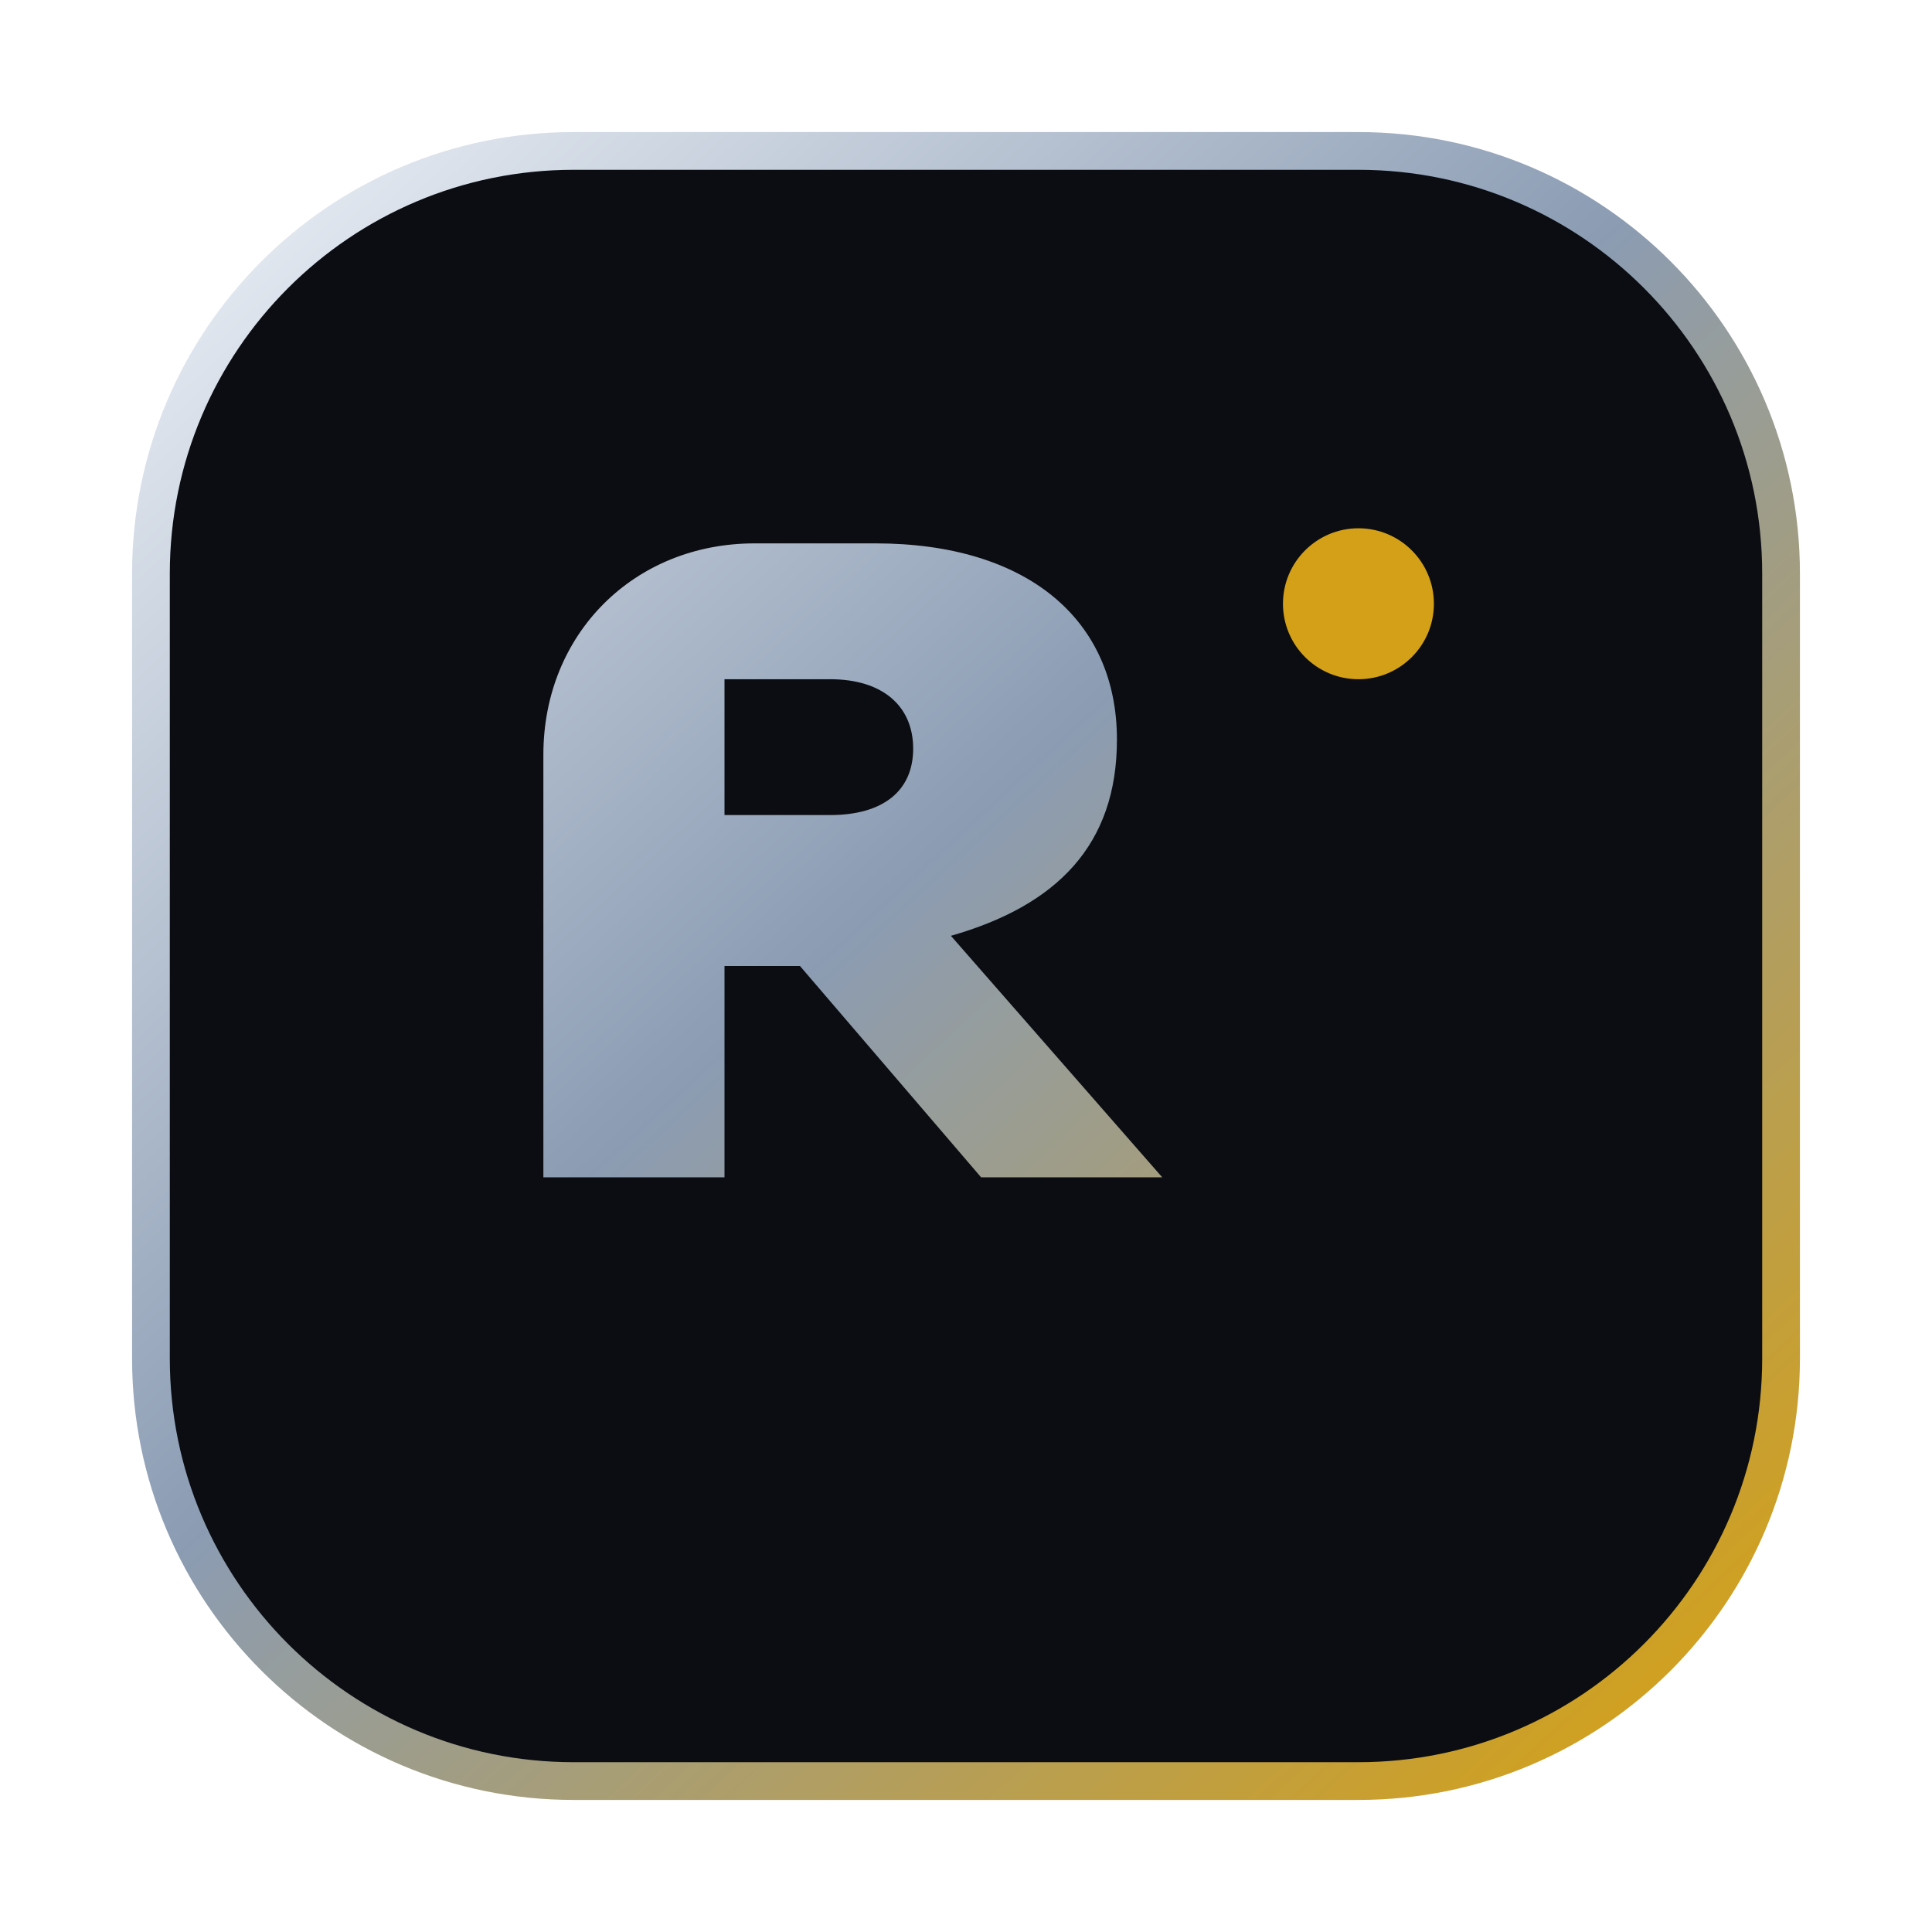
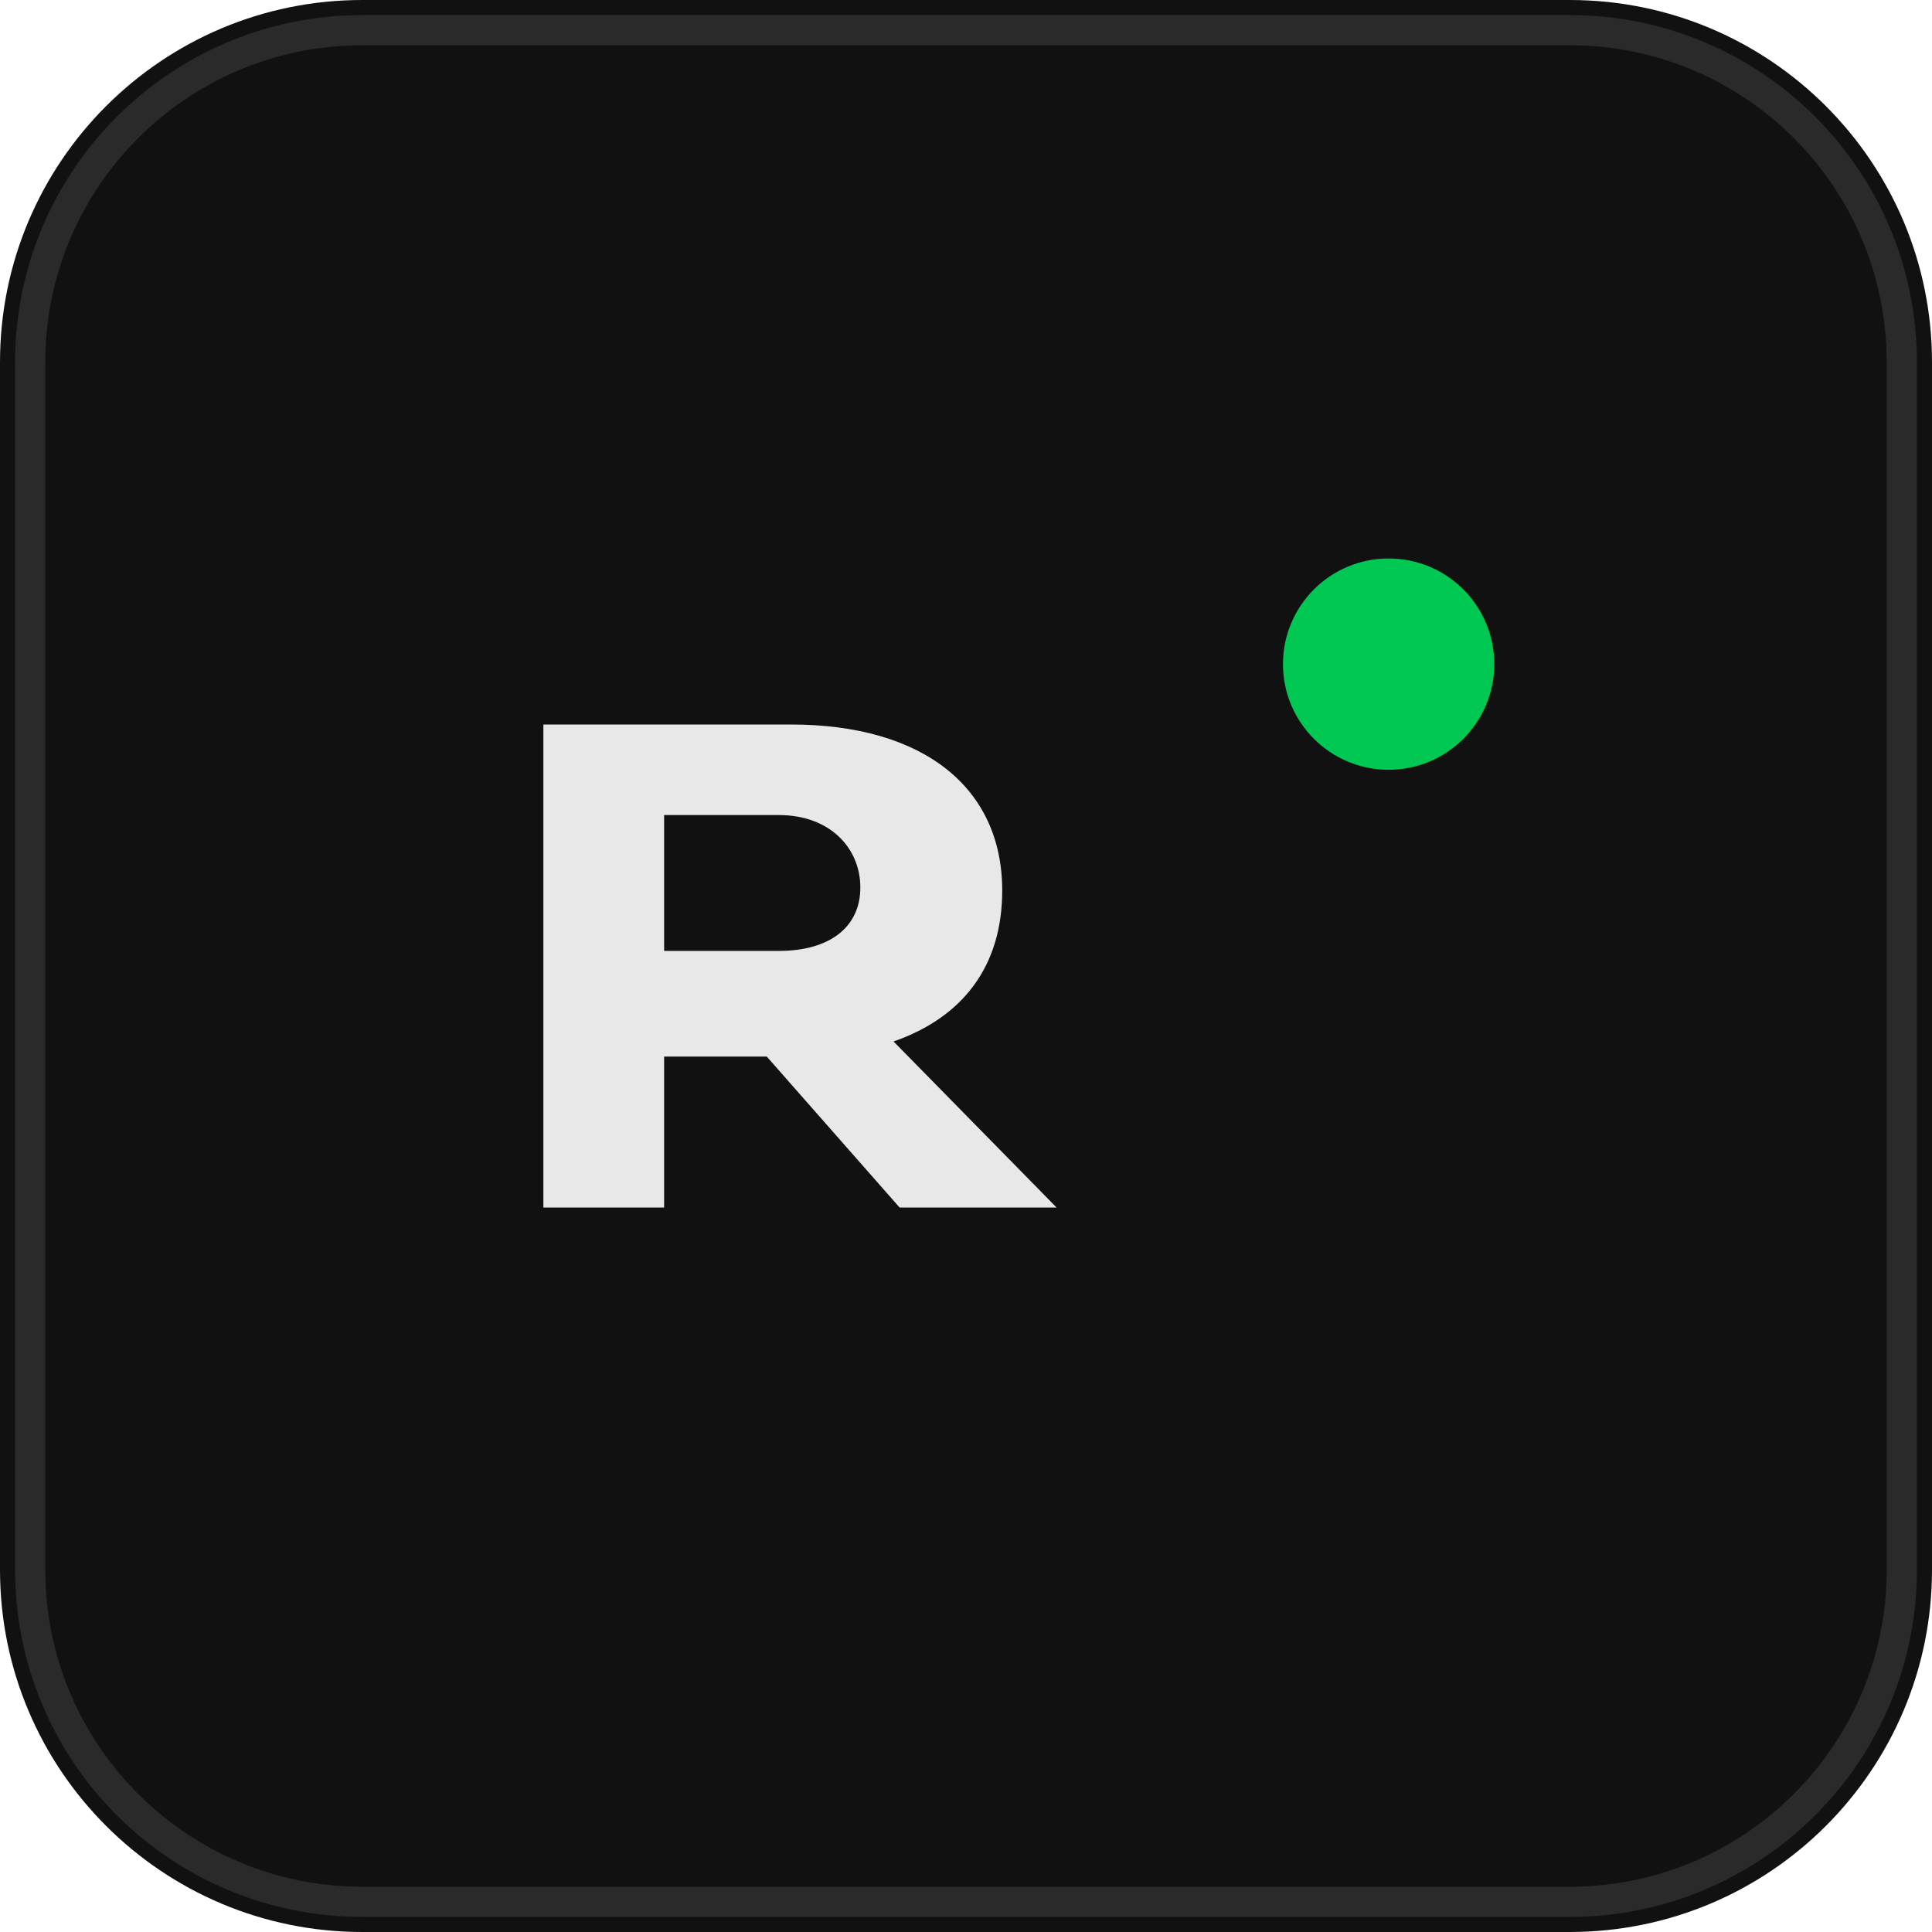
- <svg xmlns="http://www.w3.org/2000/svg" viewBox="0 0 128 128" fill="none">
-   <defs>
-     <linearGradient id="g" x1="16" y1="12" x2="112" y2="116" gradientUnits="userSpaceOnUse">
-       <stop stop-color="#E7ECF3" />
-       <stop offset="0.45" stop-color="#8B9CB3" />
-       <stop offset="1" stop-color="#D4A017" />
-     </linearGradient>
-   </defs>
-   <rect x="10" y="10" width="108" height="108" rx="28" fill="#0B0D12" stroke="url(#g)" stroke-width="2.5" />
-   <path d="M36 78V50c0-8 6-14 14-14h8c10 0 16 5 16 13 0 7-4 11-11 13l14 16h-12l-12-14h-5v14H36zm12-24h7c3.5 0 5.5-1.6 5.5-4.4S58.5 45 55 45h-7v9z" fill="url(#g)" />
-   <circle cx="90" cy="40" r="5" fill="#D4A017" />
+ <svg xmlns="http://www.w3.org/2000/svg" viewBox="0 0 64 64" fill="none">
+   <rect width="64" height="64" rx="12" fill="#111" />
+   <rect x="1" y="1" width="62" height="62" rx="11" stroke="#2a2a2a" />
+   <path d="M18 40V24h8.2c4.4 0 7 2.1 7 5.5 0 2.5-1.3 4.2-3.6 5l5.4 5.5h-5.2L25.4 35H22v5h-4zm4-8.5h3.8c1.7 0 2.7-.8 2.7-2.1S27.5 27 25.8 27H22v4.5z" fill="#e8e8e8" />
+   <circle cx="46" cy="22" r="3.5" fill="#00c853" />
</svg>
